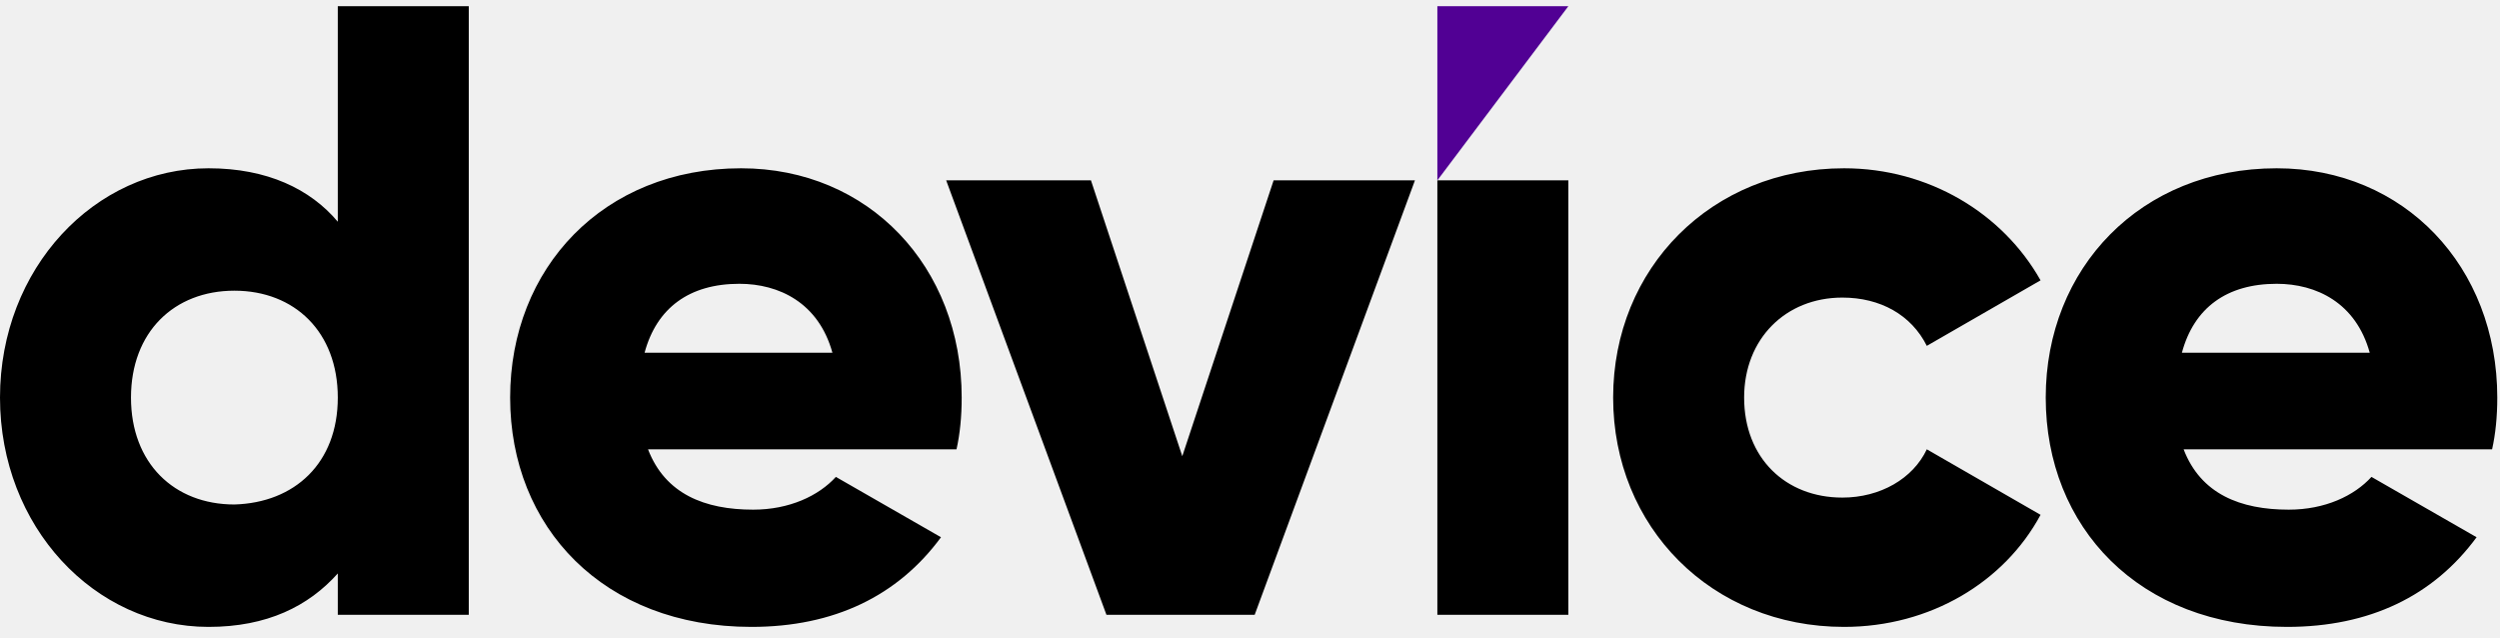
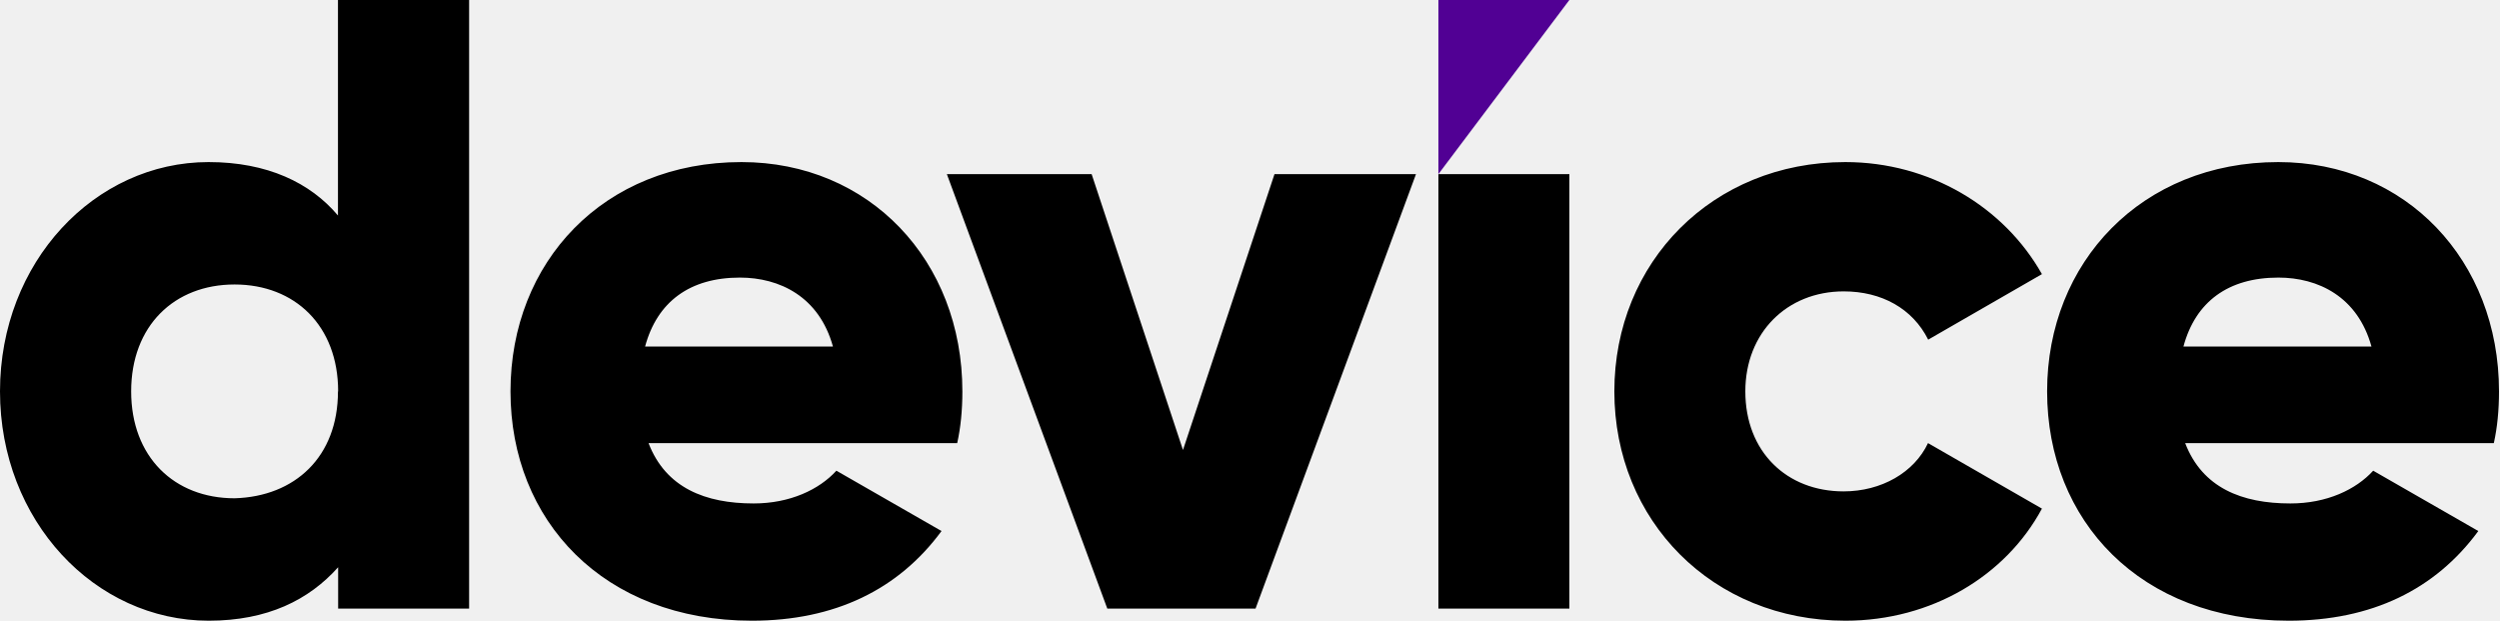
- <svg xmlns="http://www.w3.org/2000/svg" width="145" height="37" fill="none">
-   <g clip-path="url(#a)">
-     <path fill="#000" d="M27.2.36v35.3h-7.6v-2.4c-1.7 1.9-4.1 3.1-7.5 3.1-6.6 0-12.1-5.8-12.1-13.3 0-7.5 5.5-13.3 12.1-13.3 3.4 0 5.9 1.2 7.5 3.1V.36h7.6Zm-7.6 22.7c0-3.8-2.5-6.2-6-6.2s-6 2.4-6 6.2c0 3.8 2.5 6.2 6 6.2 3.5-.1 6-2.4 6-6.2ZM43.7 29.56c2.1 0 3.8-.8 4.8-1.9l6.1 3.5c-2.5 3.4-6.2 5.2-11 5.2-8.6 0-14-5.8-14-13.3 0-7.5 5.4-13.3 13.4-13.3 7.4 0 12.8 5.7 12.8 13.3 0 1.1-.1 2.1-.3 3H37.6c1 2.6 3.3 3.5 6.1 3.5Zm4.6-9.1c-.8-2.9-3.1-4-5.4-4-2.9 0-4.8 1.4-5.5 4h10.9ZM82.1 10.46l-9.3 25.2h-8.6l-9.3-25.2h8.4l5.3 16 5.3-16h8.2ZM83.4 10.46H91v25.2h-7.6v-25.2ZM93.6 23.06c0-7.5 5.7-13.3 13.4-13.3 4.9 0 9.2 2.6 11.4 6.5l-6.6 3.8c-.9-1.8-2.7-2.8-4.9-2.8-3.3 0-5.7 2.4-5.7 5.8 0 3.5 2.4 5.8 5.7 5.8 2.2 0 4.1-1.1 4.9-2.8l6.6 3.8c-2.1 3.9-6.4 6.5-11.4 6.5-7.7 0-13.4-5.8-13.4-13.3ZM132.8 29.56c2.1 0 3.8-.8 4.8-1.9l6.1 3.5c-2.5 3.4-6.2 5.2-11 5.2-8.6 0-14-5.8-14-13.3 0-7.5 5.5-13.3 13.4-13.3 7.4 0 12.8 5.7 12.8 13.3 0 1.1-.1 2.1-.3 3h-17.9c1 2.6 3.3 3.5 6.1 3.5Zm4.7-9.1c-.8-2.9-3.1-4-5.4-4-2.9 0-4.8 1.4-5.5 4h10.9Z" />
-     <path fill="#510094" d="M83.4.36v10.1L91 .36h-7.6Z" />
-   </g>
-   <defs>
-     <clipPath id="a">
-       <path fill="#fff" d="M0 .36h145v36H0z" />
-     </clipPath>
-   </defs>
+ <svg xmlns="http://www.w3.org/2000/svg" width="145" height="36" fill="none" viewBox="0 0 145 36">
+   <path fill="#000" d="M27.22 0v35.3h-7.6v-2.4c-1.7 1.9-4.1 3.1-7.51 3.1C5.5 36 0 30.2 0 22.7 0 15.2 5.5 9.4 12.1 9.4c3.41 0 5.91 1.2 7.51 3.1V0h7.6Zm-7.6 22.7c0-3.8-2.5-6.2-6.01-6.2-3.5 0-6 2.4-6 6.2 0 3.8 2.5 6.2 6 6.2 3.5-.1 6-2.4 6-6.2ZM43.73 29.2c2.1 0 3.8-.8 4.8-1.9l6.1 3.5c-2.5 3.4-6.2 5.2-11 5.2-8.6 0-14.01-5.8-14.01-13.3 0-7.5 5.4-13.3 13.4-13.3 7.41 0 12.82 5.7 12.82 13.3 0 1.1-.1 2.1-.3 3H37.63c1 2.6 3.3 3.5 6.1 3.5Zm4.6-9.1c-.8-2.9-3.1-4-5.4-4-2.9 0-4.8 1.4-5.5 4h10.9ZM82.16 10.1l-9.31 25.2h-8.6l-9.31-25.2h8.4l5.3 16 5.31-16h8.2ZM83.46 10.1h7.6v25.2h-7.6V10.1ZM93.67 22.7c0-7.5 5.7-13.3 13.4-13.3 4.9 0 9.21 2.6 11.41 6.5l-6.6 3.8c-.9-1.8-2.7-2.8-4.9-2.8-3.3 0-5.71 2.4-5.71 5.8 0 3.5 2.4 5.8 5.7 5.8 2.2 0 4.1-1.1 4.9-2.8l6.61 3.8c-2.1 3.9-6.4 6.5-11.4 6.5-7.71 0-13.41-5.8-13.41-13.3ZM132.9 29.2c2.1 0 3.8-.8 4.8-1.9l6.1 3.5c-2.5 3.4-6.2 5.2-11 5.2-8.61 0-14.02-5.8-14.02-13.3 0-7.5 5.5-13.3 13.41-13.3 7.4 0 12.81 5.7 12.81 13.3 0 1.1-.1 2.1-.3 3h-17.91c1 2.6 3.3 3.5 6.1 3.5Zm4.7-9.1c-.8-2.9-3.1-4-5.4-4-2.91 0-4.81 1.4-5.51 4h10.9Z" />
+   <path fill="#510094" d="M83.46 0v10.1L91.06 0h-7.6Z" />
</svg>
